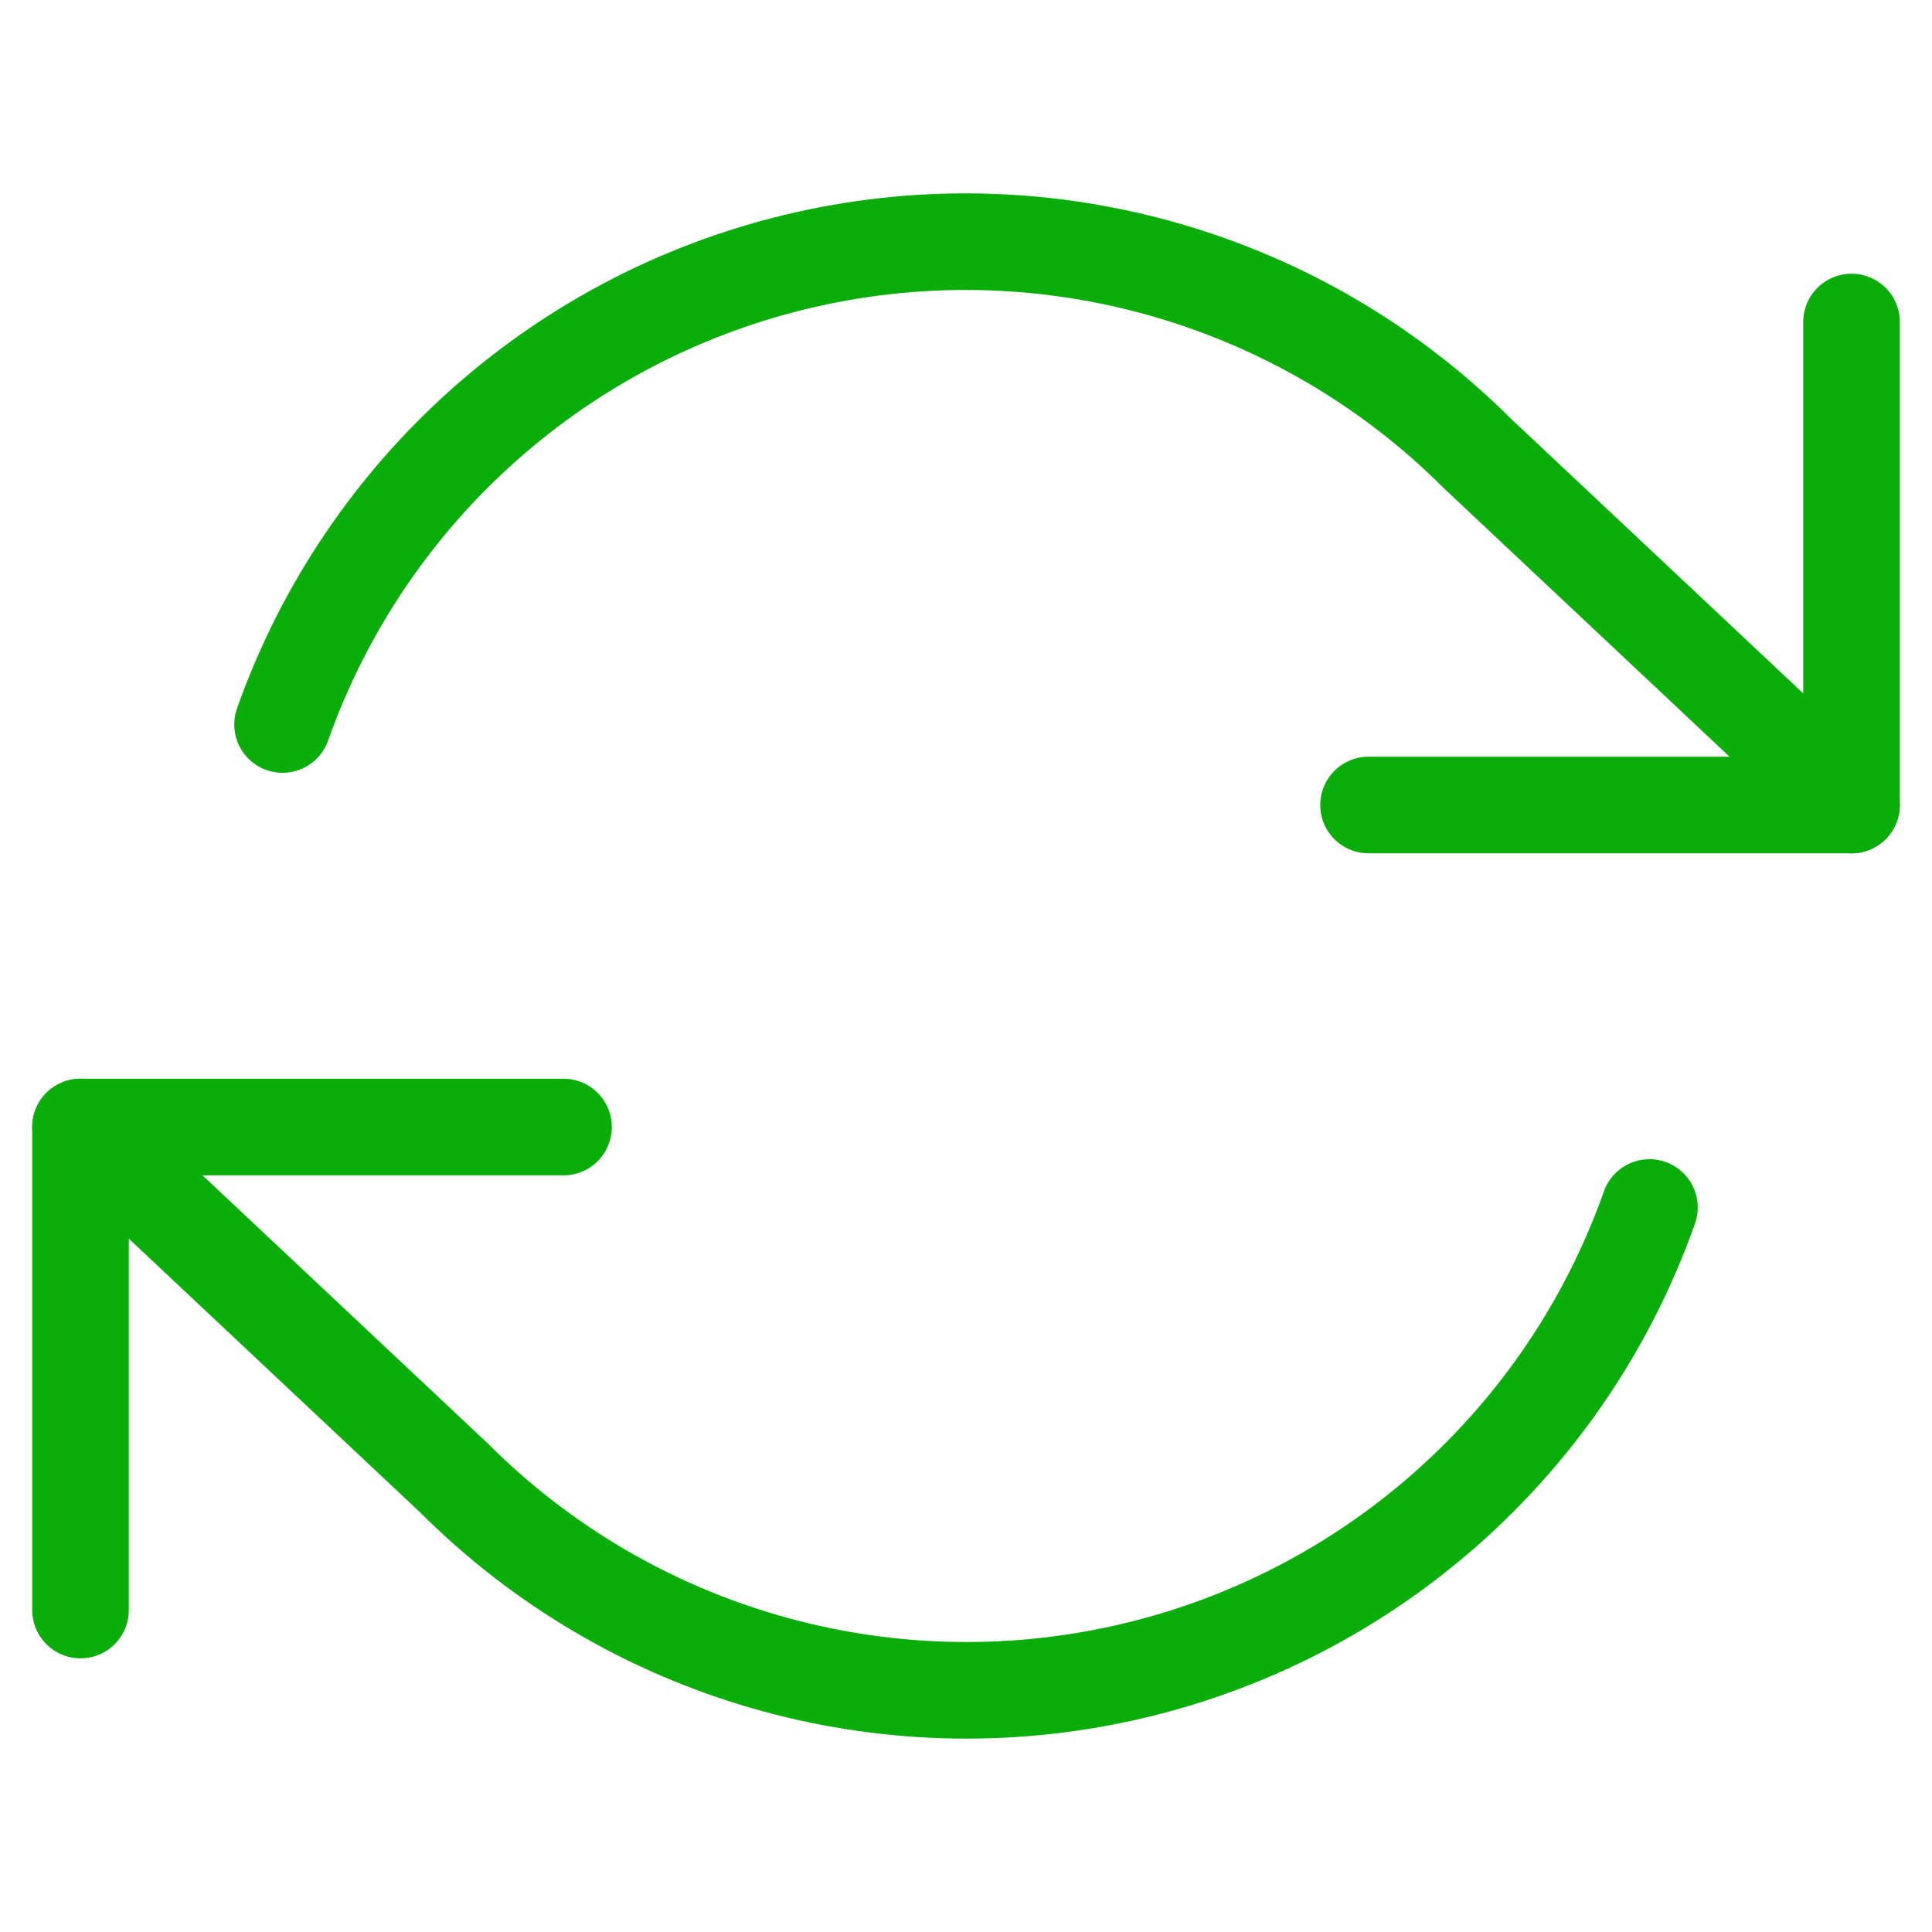
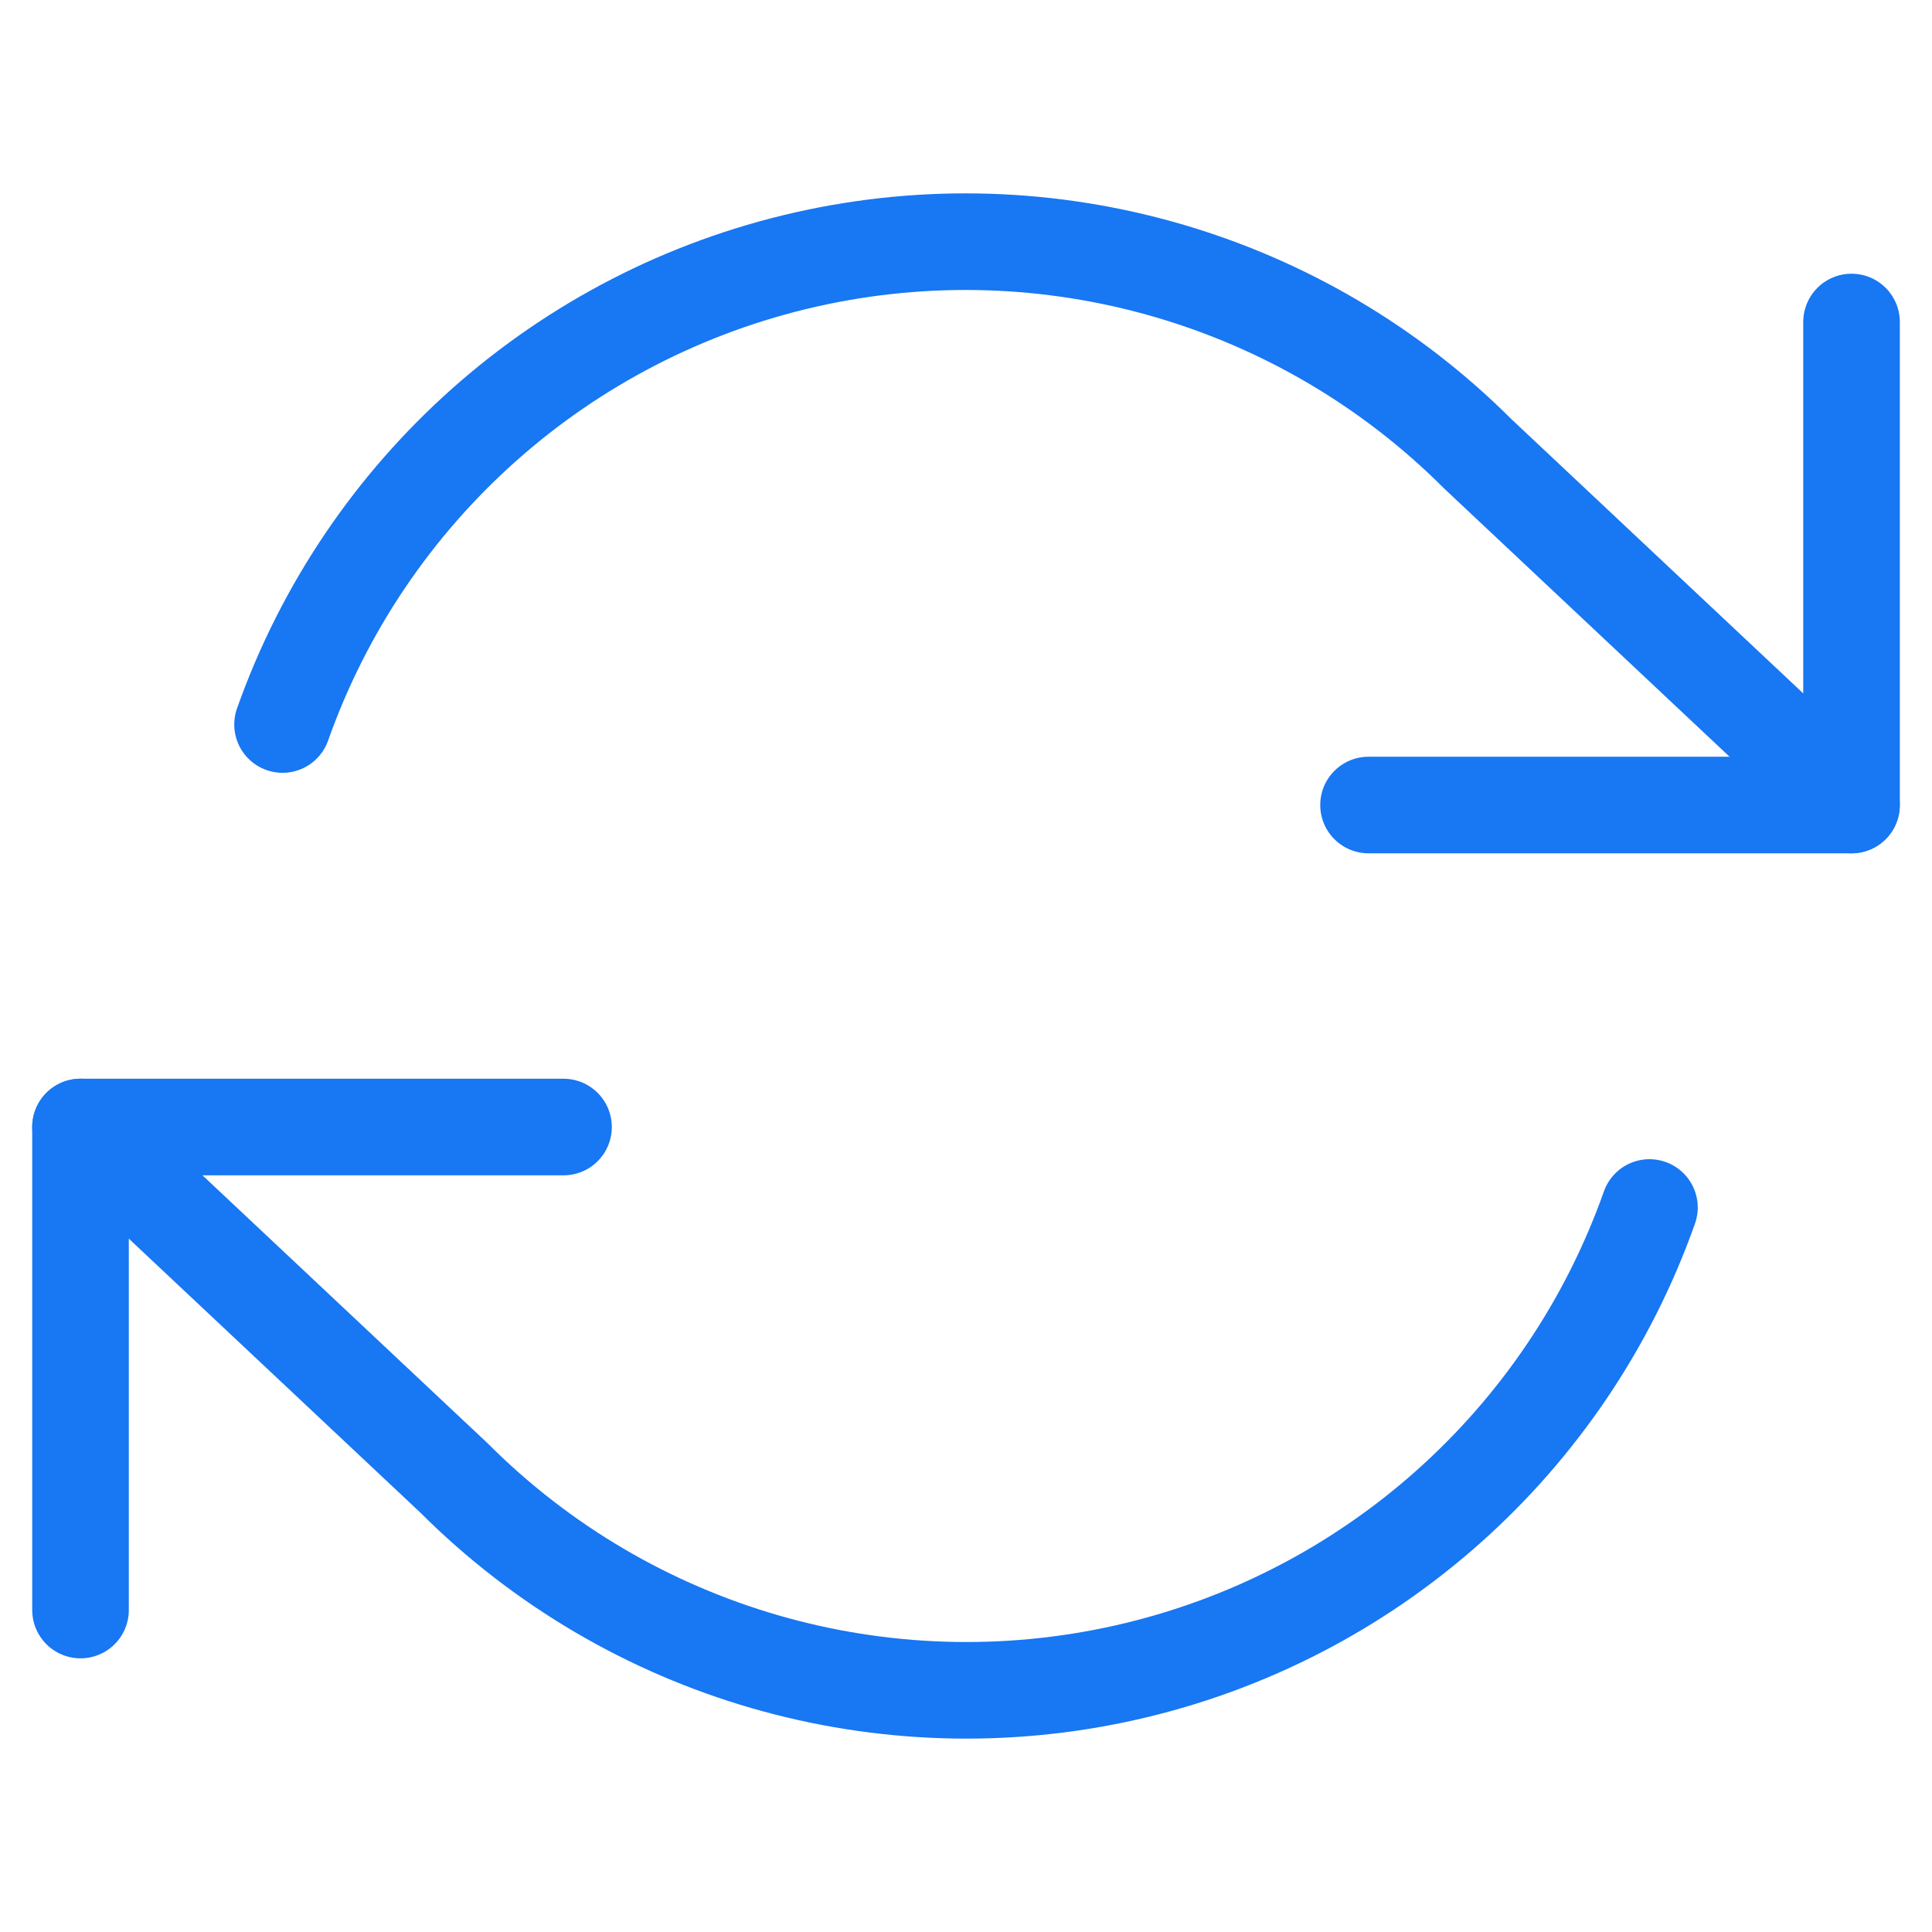
<svg xmlns="http://www.w3.org/2000/svg" width="40" height="40" fill="none">
-   <path d="M38.334 6.667v10h-10M1.667 33.334v-10h10" stroke="#0AAD0A" stroke-width="2" stroke-linecap="round" stroke-linejoin="round" />
-   <path d="M5.85 15A15 15 0 0130.6 9.4l7.733 7.267M1.667 23.333L9.4 30.6A15 15 0 0034.15 25" stroke="#0AAD0A" stroke-width="2" stroke-linecap="round" stroke-linejoin="round" />
+   <path d="M38.334 6.667v10h-10M1.667 33.334v-10h10" stroke="#1877f2" stroke-width="2" stroke-linecap="round" stroke-linejoin="round" />
+   <path d="M5.85 15A15 15 0 0130.6 9.4l7.733 7.267M1.667 23.333L9.4 30.6A15 15 0 0034.15 25" stroke="#1877f2" stroke-width="2" stroke-linecap="round" stroke-linejoin="round" />
</svg>
